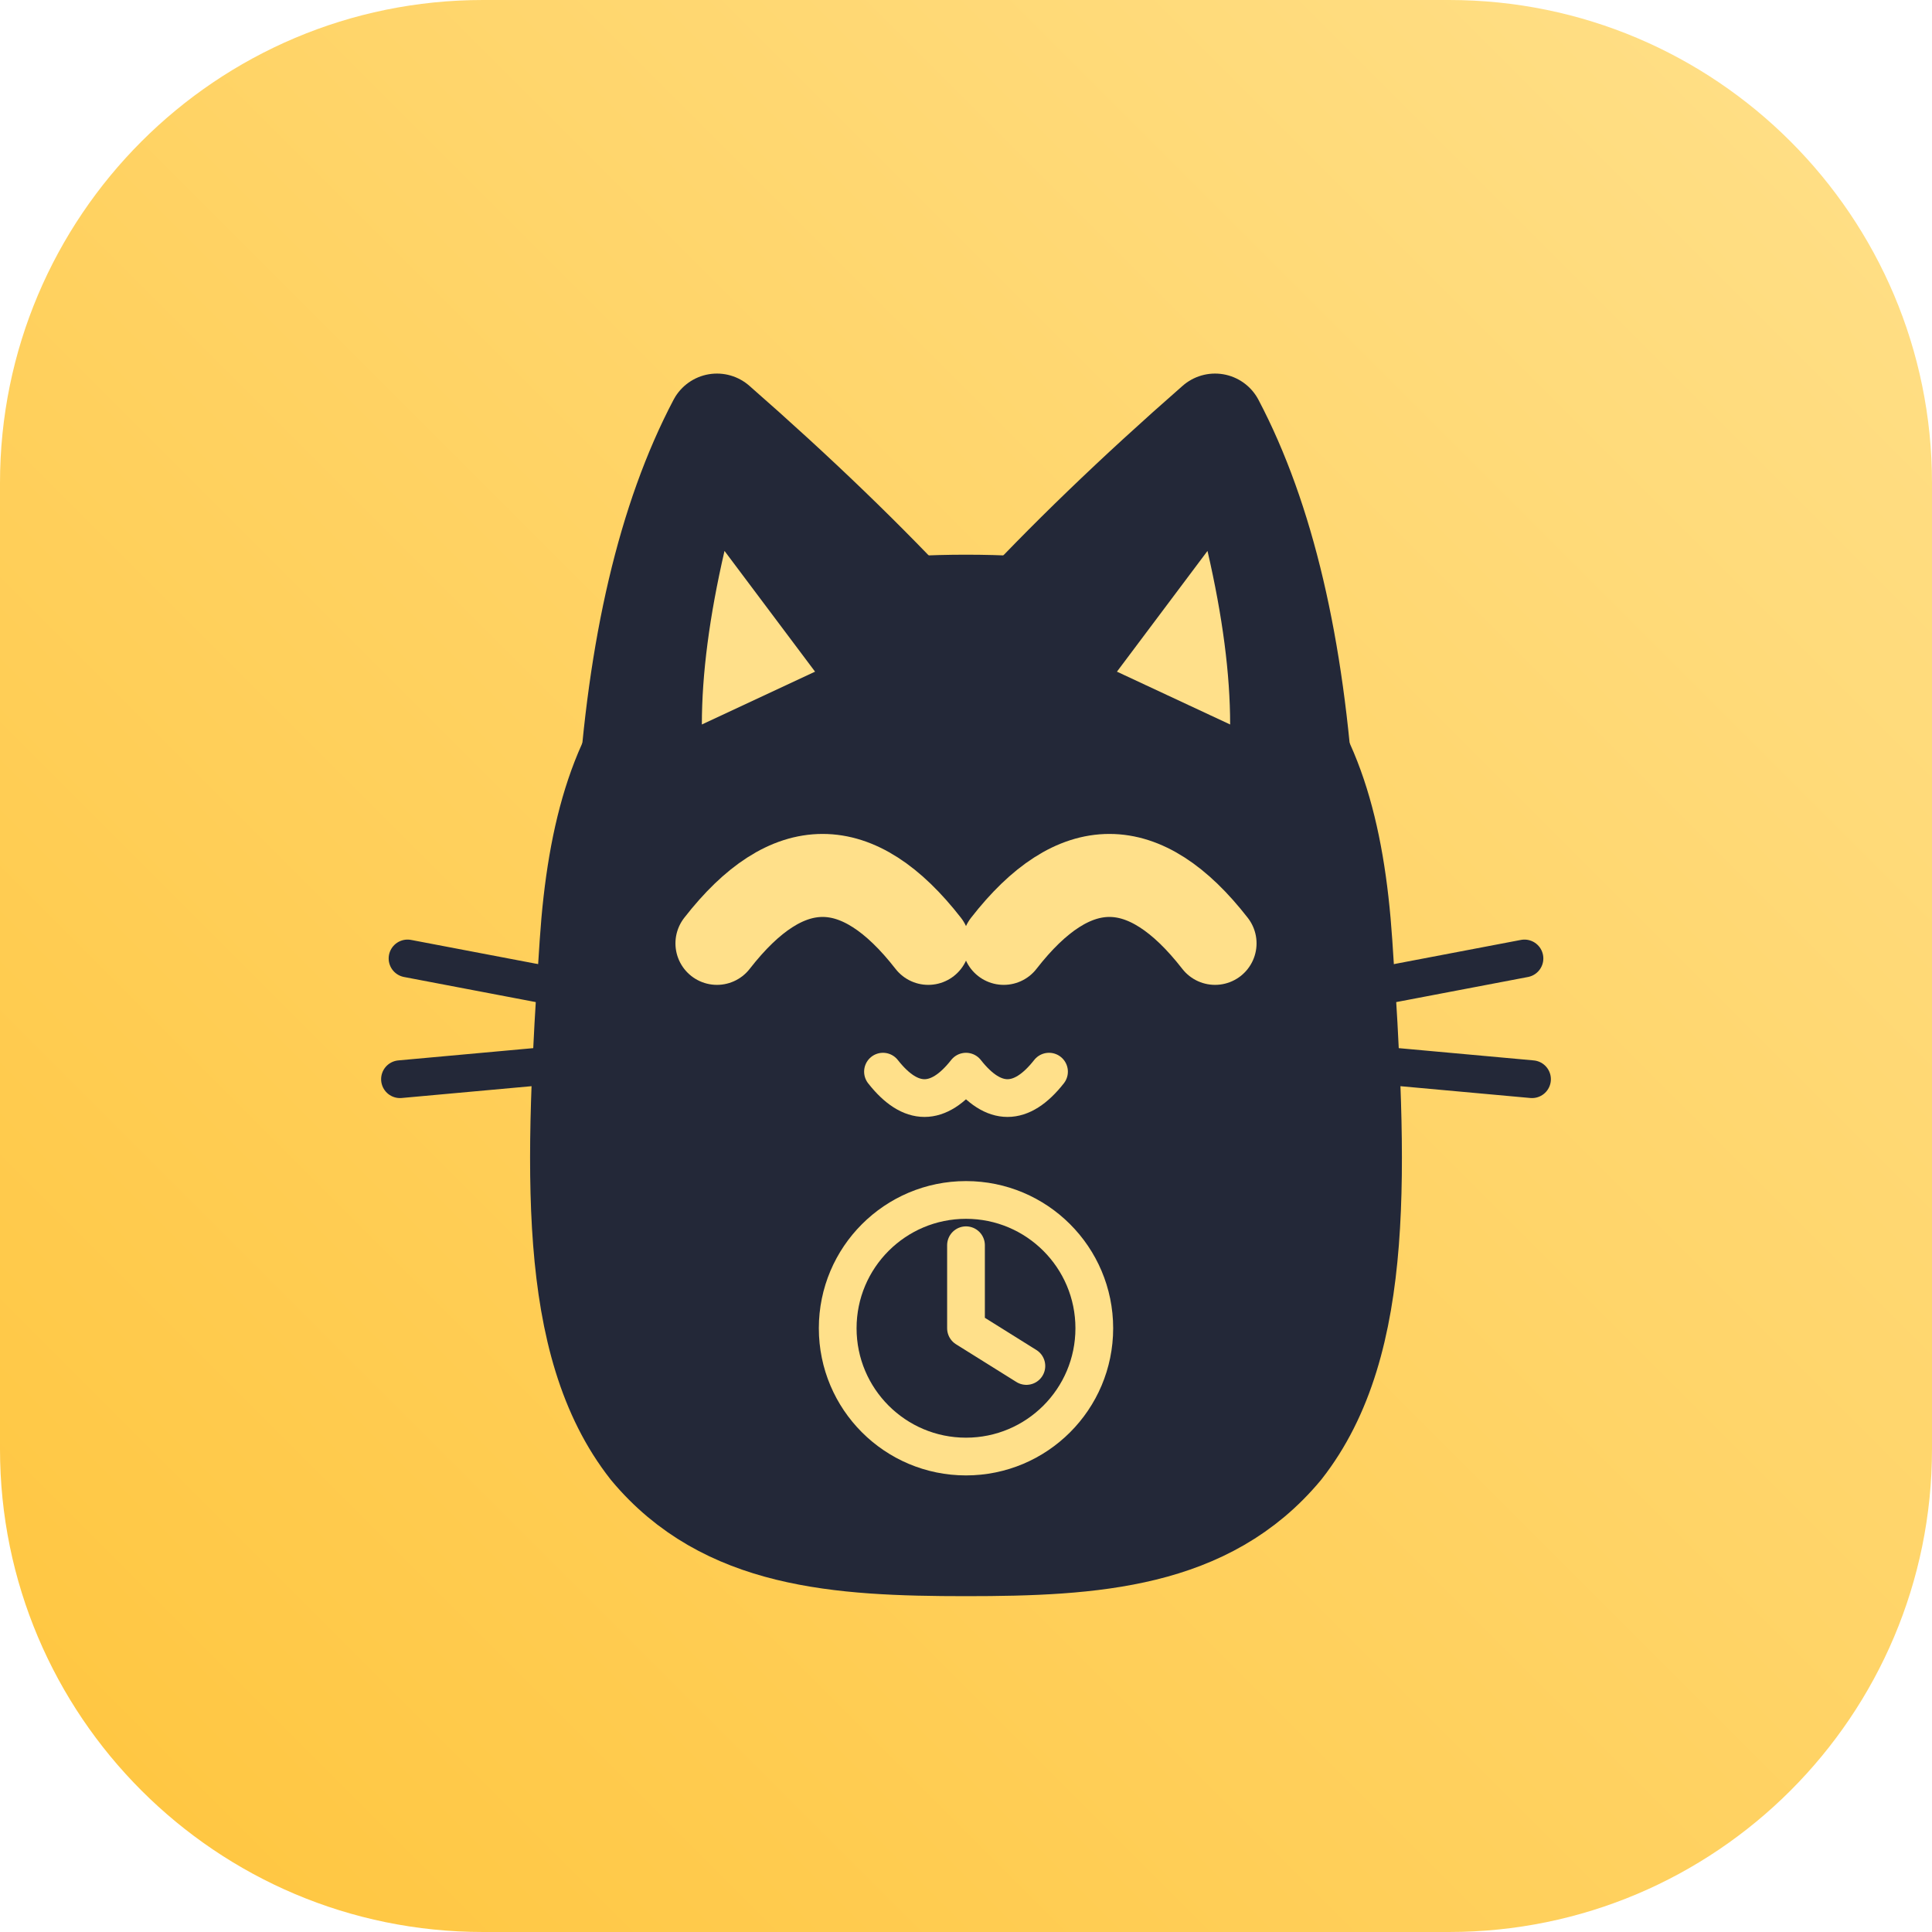
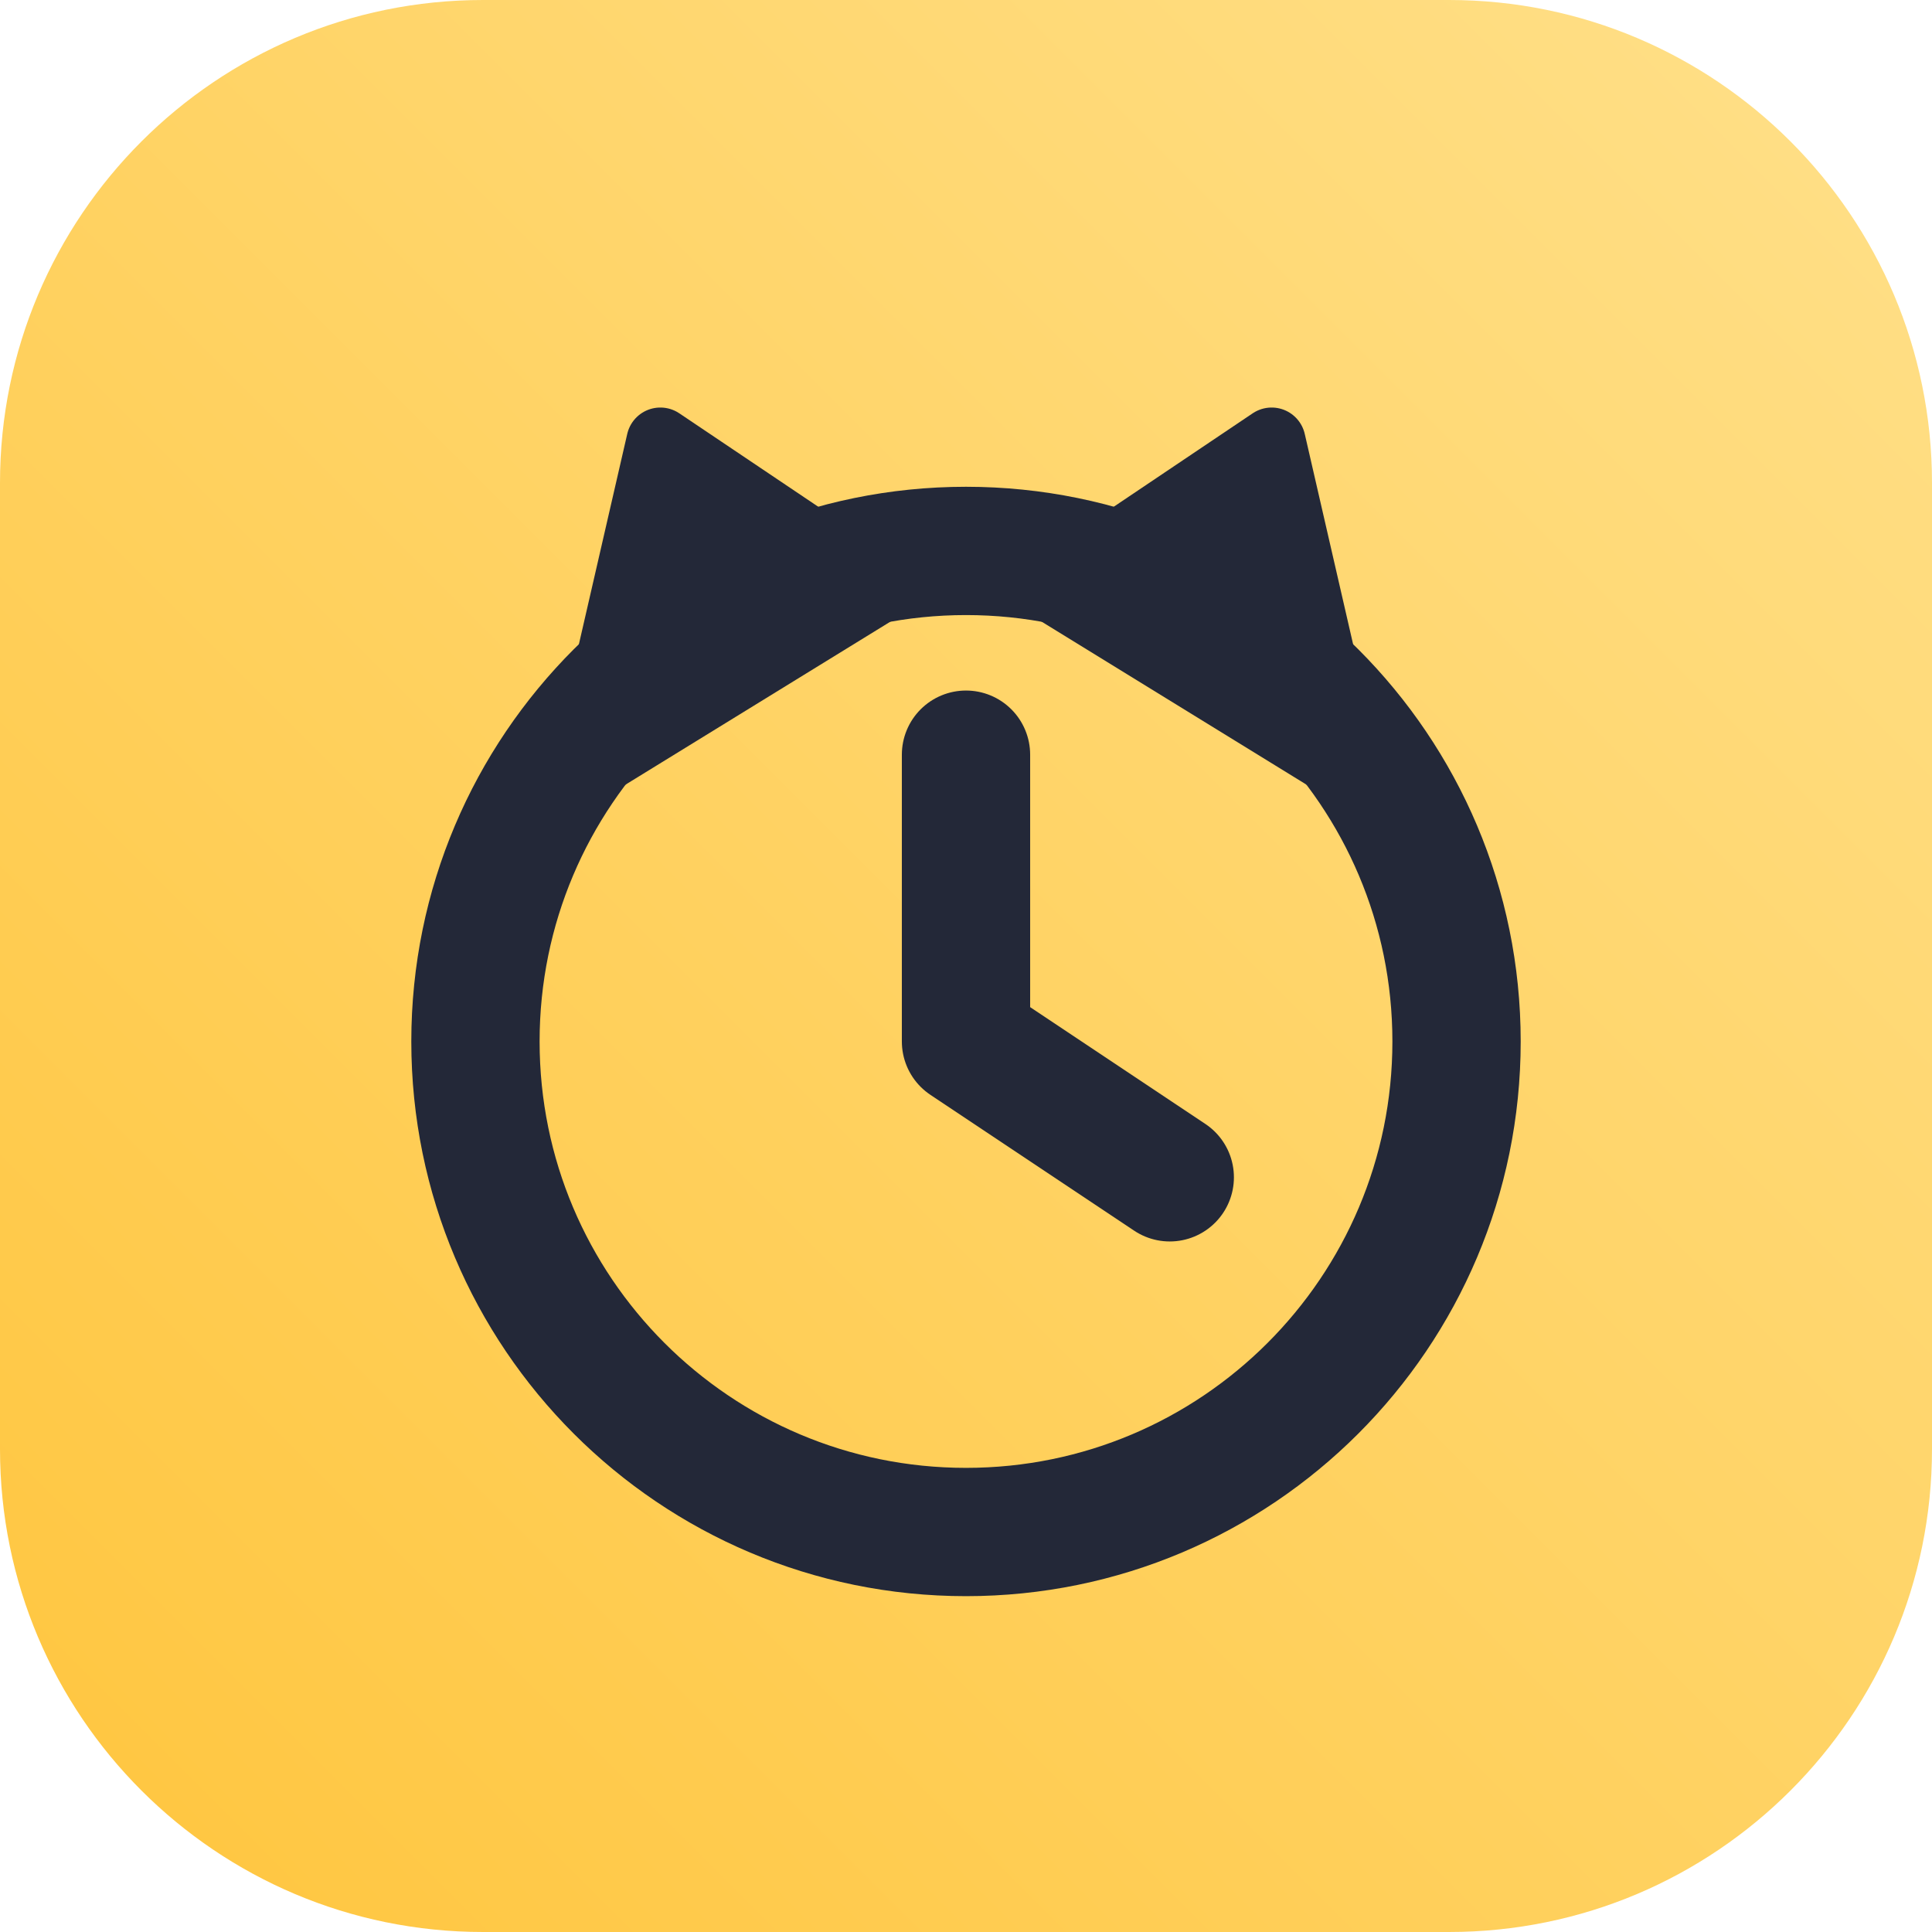
<svg xmlns="http://www.w3.org/2000/svg" viewBox="0 0 512 512" role="img" aria-labelledby="t">
  <defs>
    <linearGradient id="g" x1="1" y1="0" x2="0" y2="1">
      <stop offset="0" stop-color="#FFE08A" />
      <stop offset="1" stop-color="#FFC53D" />
    </linearGradient>
  </defs>
  <rect width="512" height="512" rx="128" fill="url(#g)" />
-   <g fill="#232838" stroke="#232838" stroke-width="26" stroke-linejoin="round">
-     <path d="M166 214 Q170 150 190 112 Q222 140 246 166 Z" />
-     <path d="M346 214 Q342 150 322 112 Q290 140 266 166 Z" />
-     <path d="M256 160 C330 160 352 190 356 250 C360 310 362 356 340 384 C320 408 290 410 256 410 C222 410 192 408 172 384 C150 356 152 310 156 250 C160 190 182 160 256 160 Z" />
+   <g fill="#232838" stroke="#232838" stroke-width="18" stroke-linejoin="round">
+     <path d="M155 204 L175 117 L233 156 Z" />
+     <path d="M357 204 L337 117 L279 156 Z" />
  </g>
-   <g fill="#FFE08A">
-     <path d="M192 146 Q186 172 186 192 L216 178 Z" />
-     <path d="M320 146 Q326 172 326 192 L296 178 Z" />
-   </g>
-   <g fill="none" stroke="#FFE08A" stroke-width="22" stroke-linecap="round">
-     <path d="M190 250 Q218 214 246 250" />
-     <path d="M266 250 Q294 214 322 250" />
-   </g>
-   <path d="M234 284 Q245 298 256 284 Q267 298 278 284" fill="none" stroke="#FFE08A" stroke-width="10" stroke-linecap="round" stroke-linejoin="round" />
-   <g stroke="#232838" stroke-width="10" stroke-linecap="round">
-     <path d="M150 262 L108 254 M150 282 L106 286 M362 262 L404 254 M362 282 L406 286" />
-   </g>
-   <g fill="none" stroke="#FFE08A" stroke-width="10" stroke-linecap="round" stroke-linejoin="round">
-     <circle cx="256" cy="352" r="34" />
-     <path d="M256 352 V330 M256 352 L272 362" />
+   <g fill="none" stroke="#232838" stroke-width="34" stroke-linecap="round" stroke-linejoin="round">
+     <circle cx="256" cy="276" r="130" />
+     <path d="M256 276 V200 M256 276 L310 312" />
  </g>
</svg>
